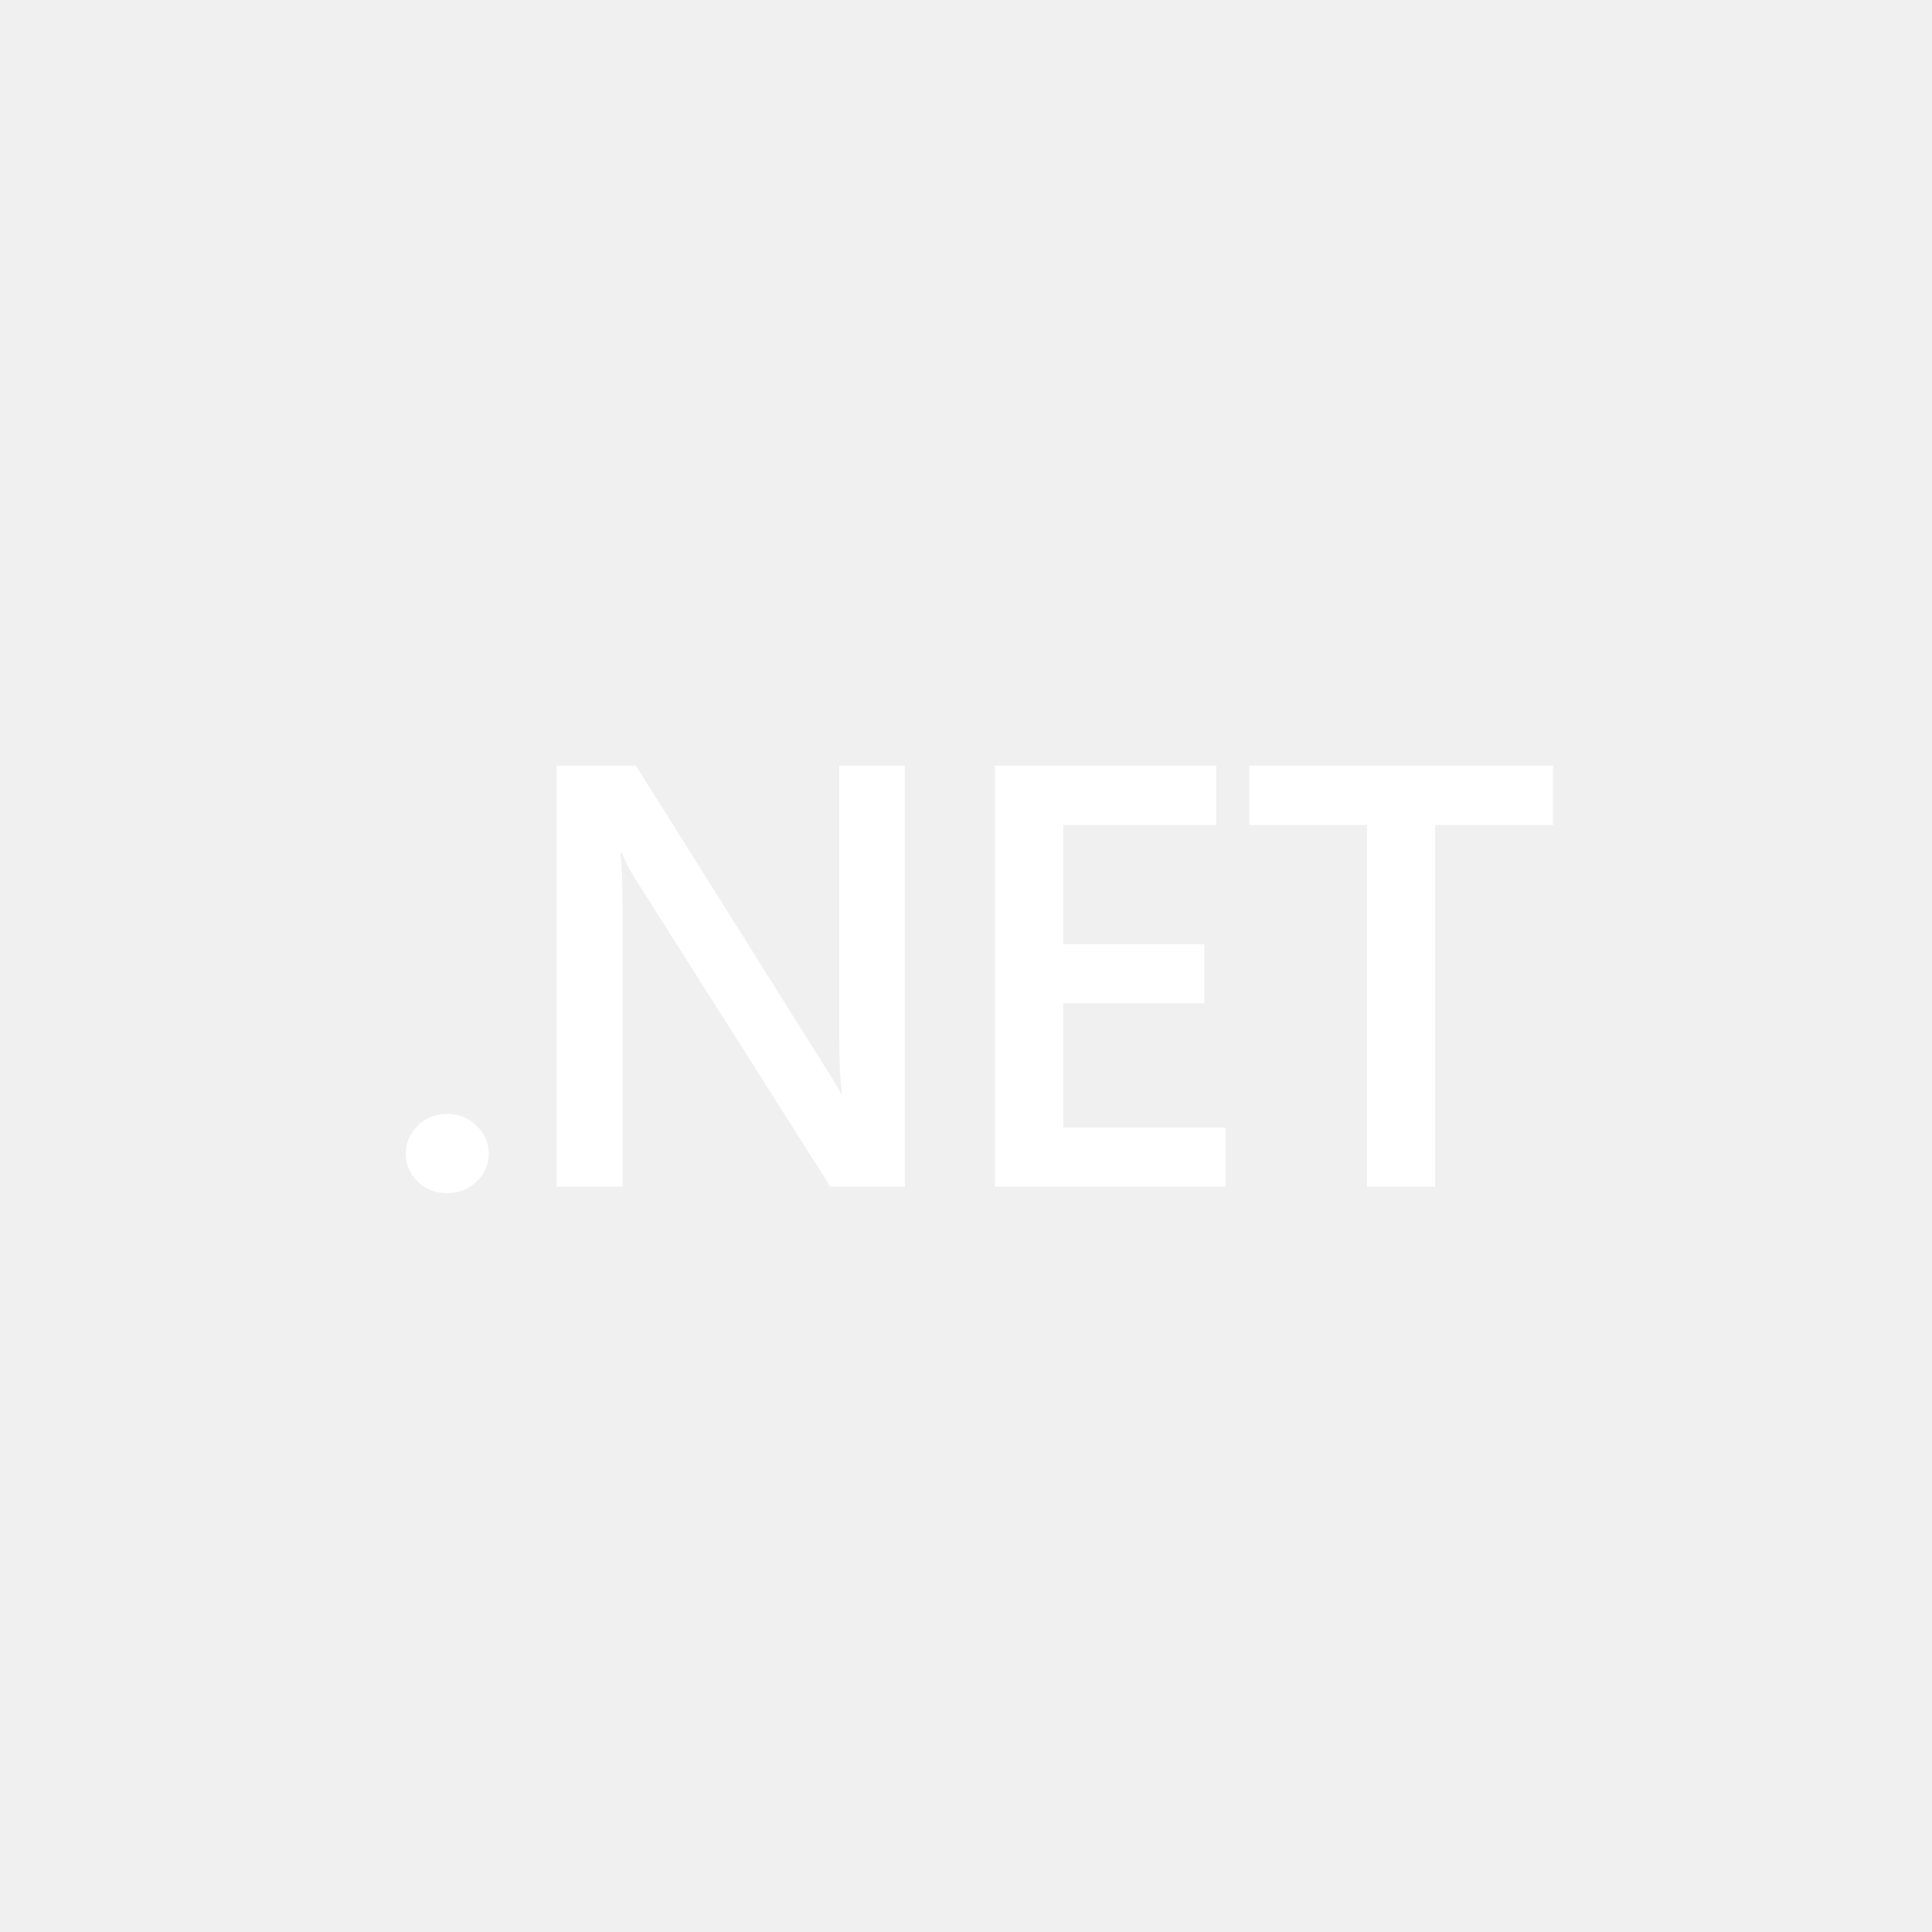
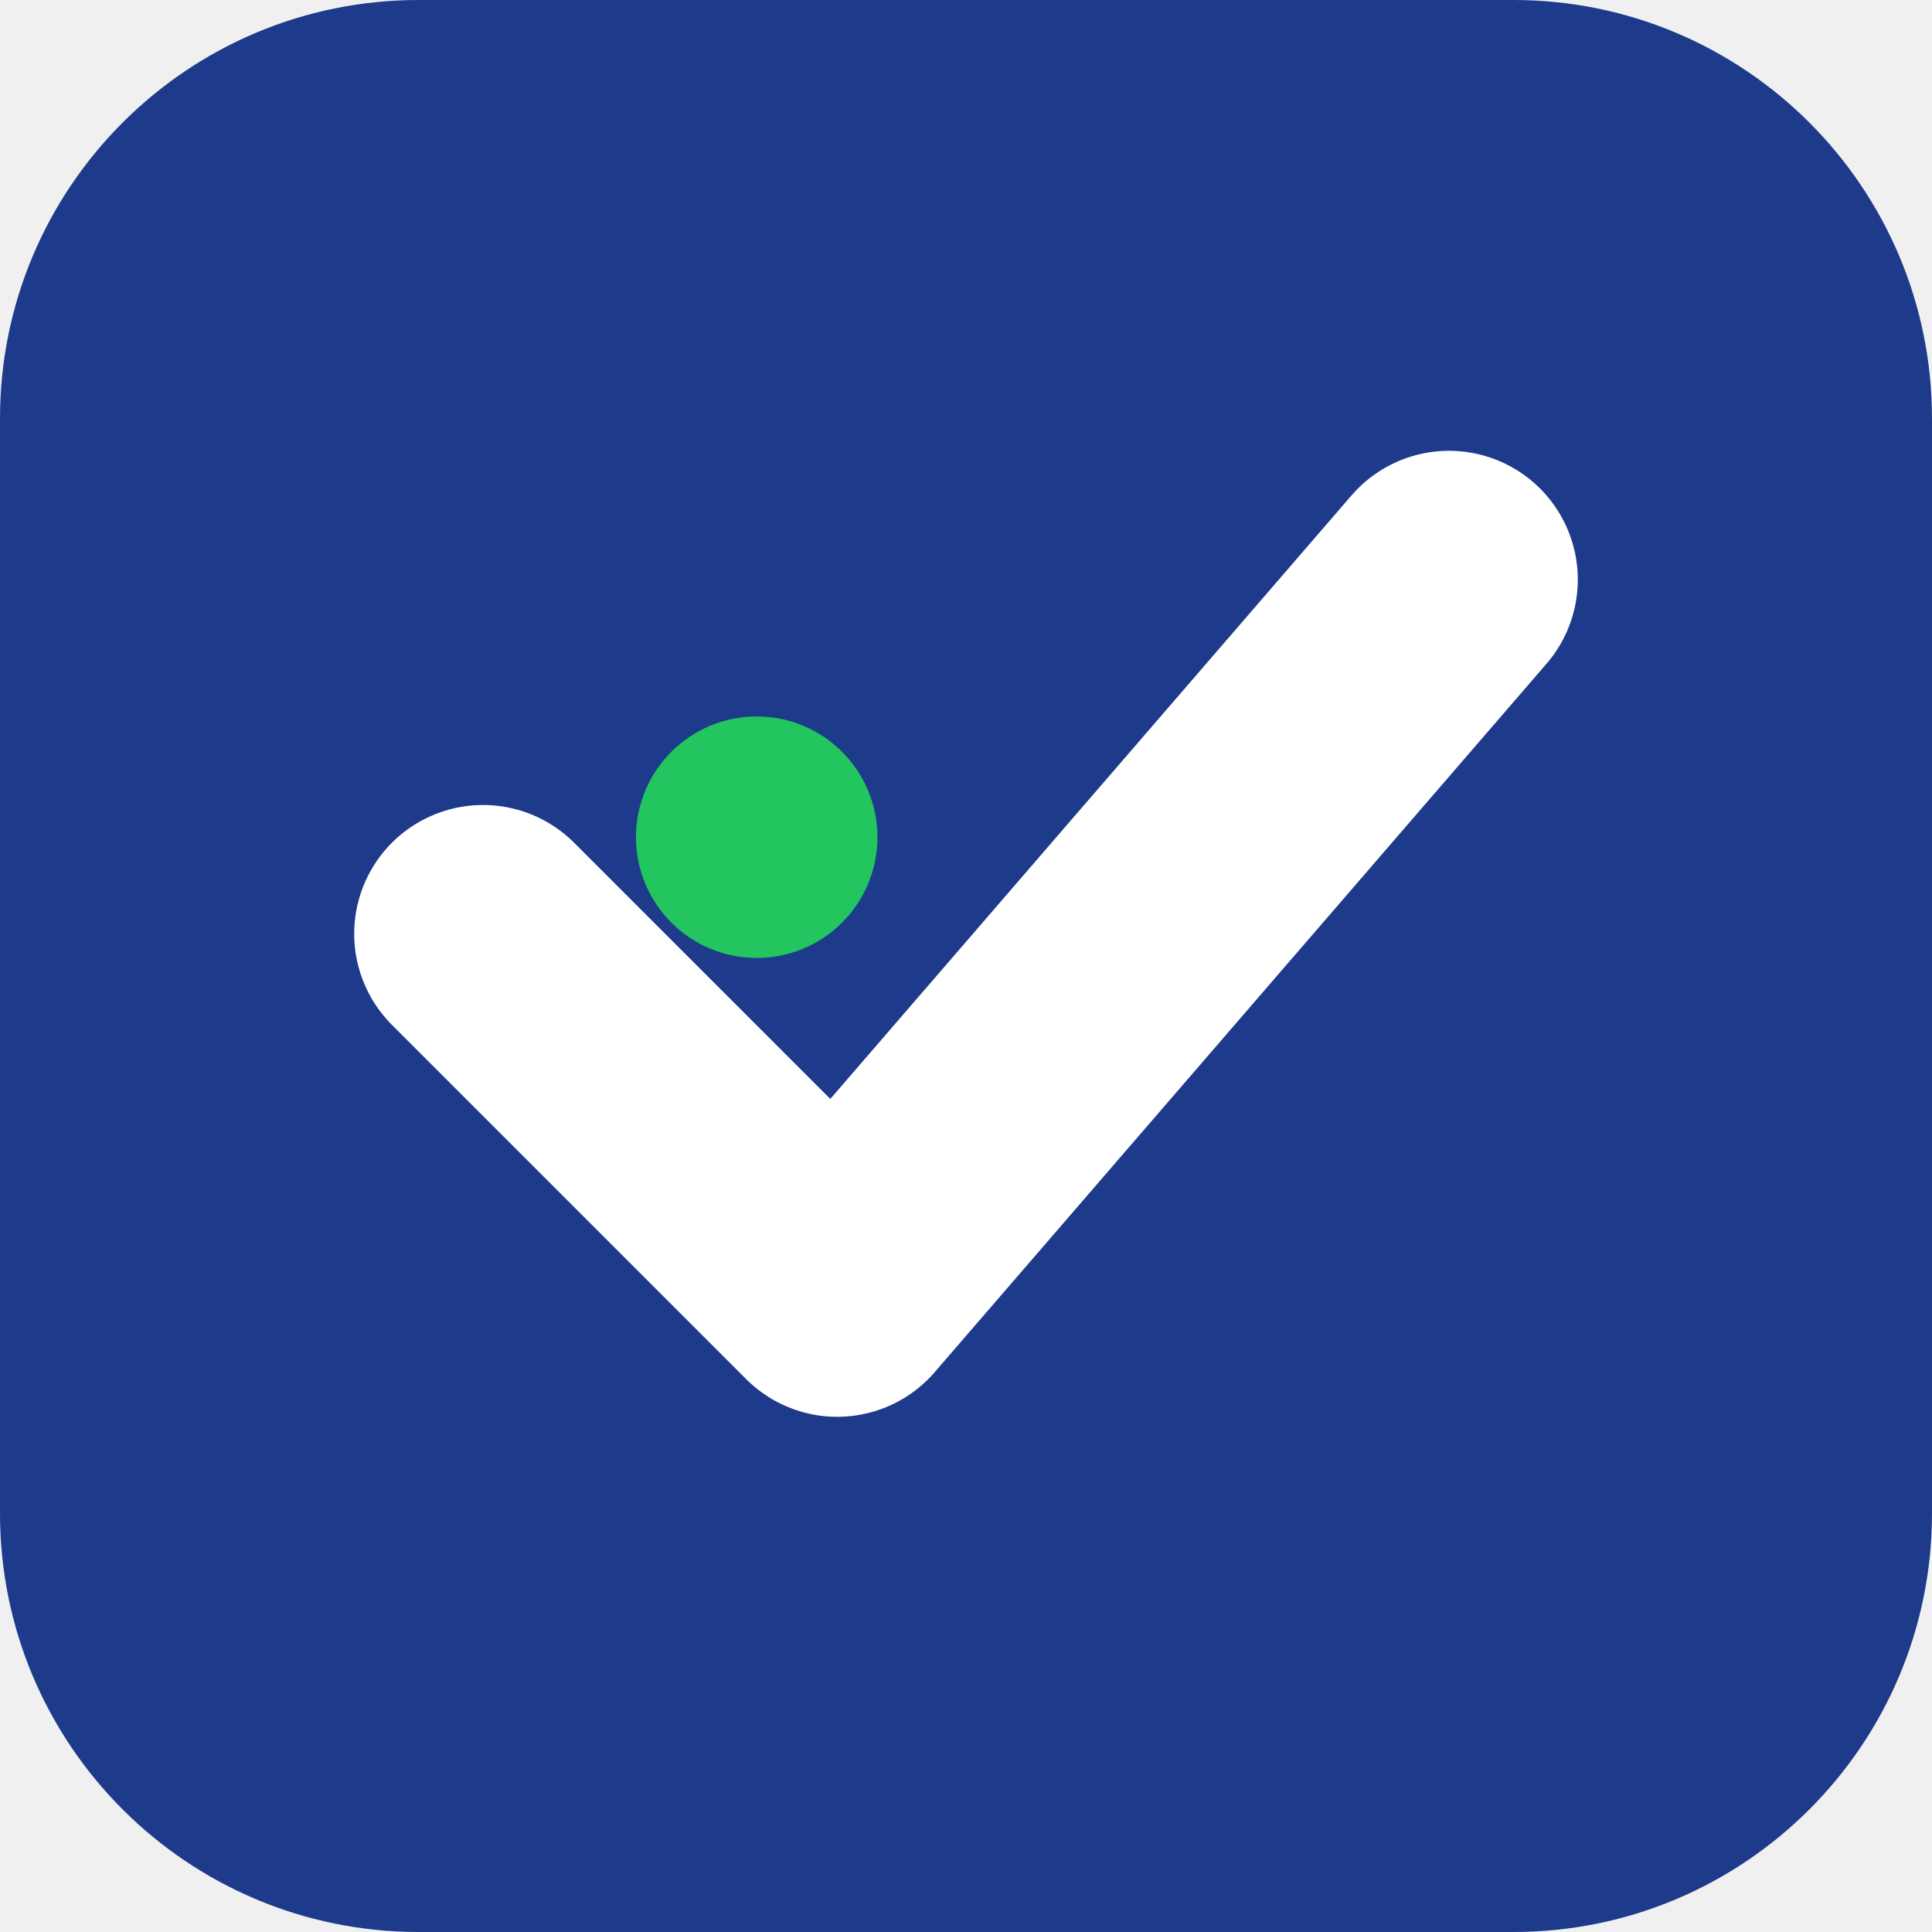
- <svg xmlns="http://www.w3.org/2000/svg" width="456" height="456" viewBox="0 0 456 456" version="1.1" xml:space="preserve" style="fill-rule:evenodd;clip-rule:evenodd;stroke-linejoin:round;stroke-miterlimit:2;">
-   <path d="m 105.5,281.609 c -2.703,0 -5.001,-0.9 -6.893,-2.702 -1.892,-1.848 -2.838,-4.042 -2.838,-6.582 0,-2.587 0.946,-4.804 2.838,-6.652 1.892,-1.848 4.19,-2.772 6.893,-2.772 2.748,0 5.068,0.924 6.96,2.772 1.937,1.848 2.906,4.064 2.906,6.652 0,2.54 -0.968,4.734 -2.906,6.582 -1.892,1.802 -4.212,2.702 -6.96,2.702 z" style="fill:#ffffff;fill-rule:nonzero;stroke-width:0.838" />
-   <path d="M 213.561,280.084 H 195.99 L 149.7,207.054 c -1.171,-1.848 -2.14,-3.765 -2.906,-5.751 h -0.406 c 0.361,2.125 0.541,6.675 0.541,13.65 v 65.132 h -15.543 v -99.36 h 18.719 l 44.737,71.298 c 1.892,2.957 3.109,4.989 3.649,6.098 h 0.27 c -0.45,-2.632 -0.676,-7.09 -0.676,-13.373 v -64.023 h 15.476 z" style="fill:#ffffff;fill-rule:nonzero;stroke-width:0.838" />
-   <path d="m 289.251,280.084 h -54.401 v -99.36 h 52.238 v 13.997 h -36.154 v 28.131 h 33.316 v 13.927 h -33.316 v 29.378 h 38.316 z" style="fill:#ffffff;fill-rule:nonzero;stroke-width:0.838" />
-   <path d="M 366.565,194.721 H 338.722 v 85.363 h -16.084 v -85.363 h -27.775 v -13.997 h 71.701 z" style="fill:#ffffff;fill-rule:nonzero;stroke-width:0.838" />
+ <svg xmlns="http://www.w3.org/2000/svg" viewBox="0 0 120 120" role="img" aria-label="TimeVic app icon">
+   <rect x="0" y="0" width="120" height="120" rx="26" fill="#1E3A8A" />
+   <path d="M30 58 L52 80 L90 36" fill="none" stroke="#FFFFFF" stroke-width="16" stroke-linecap="round" stroke-linejoin="round" />
+   <circle cx="47" cy="52" r="7.5" fill="#22C55E" />
</svg>
